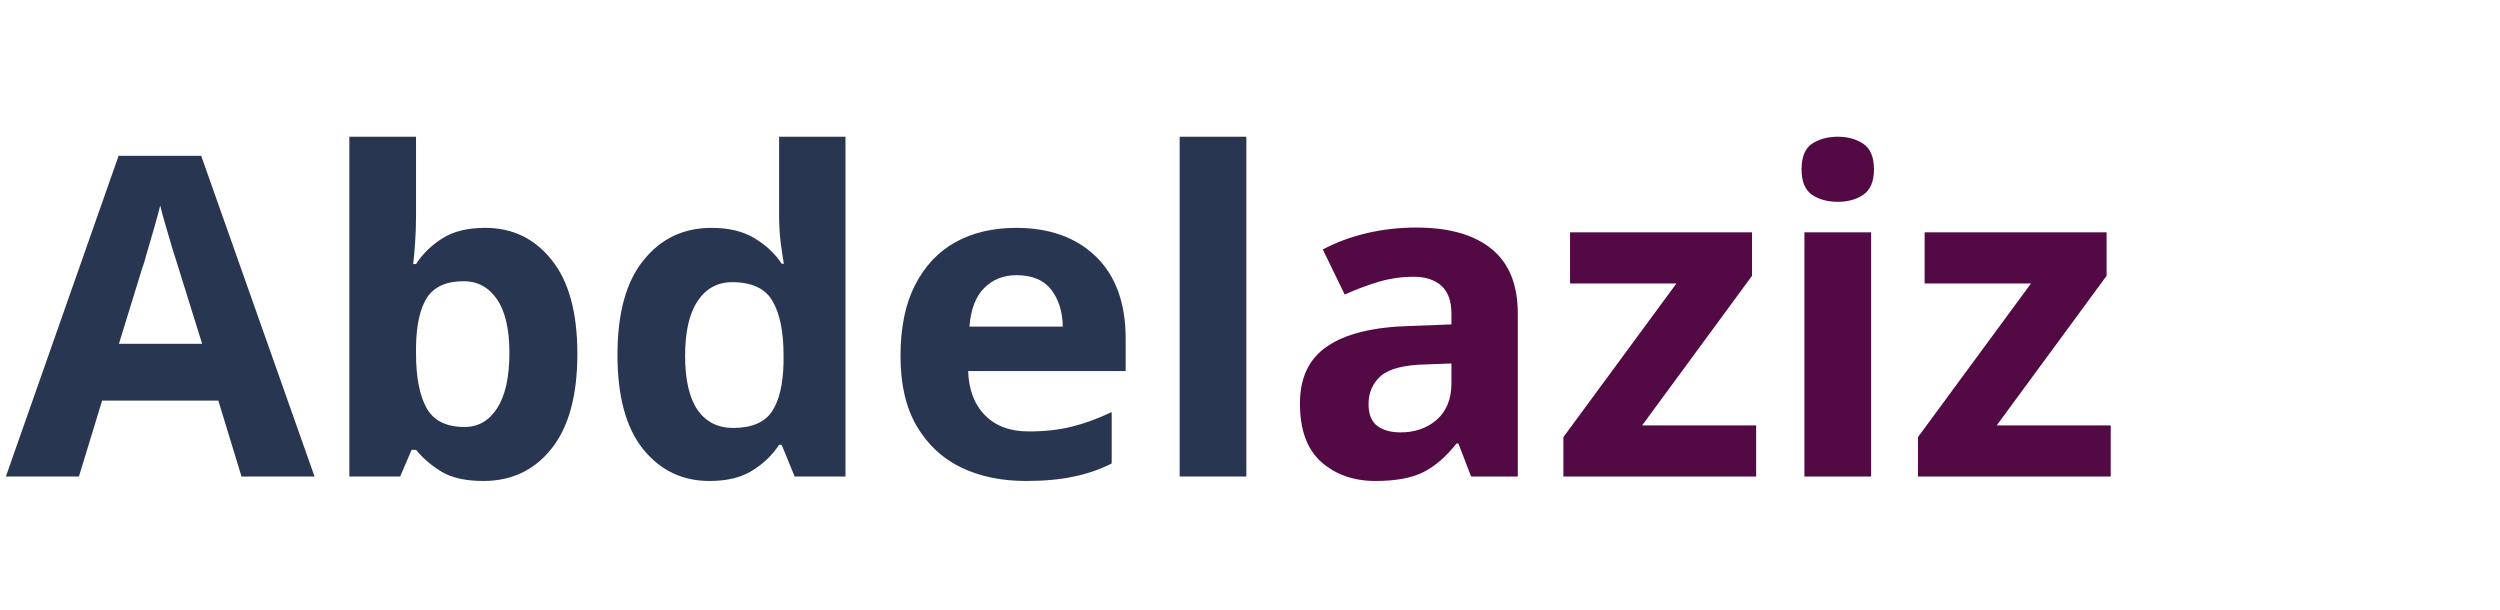
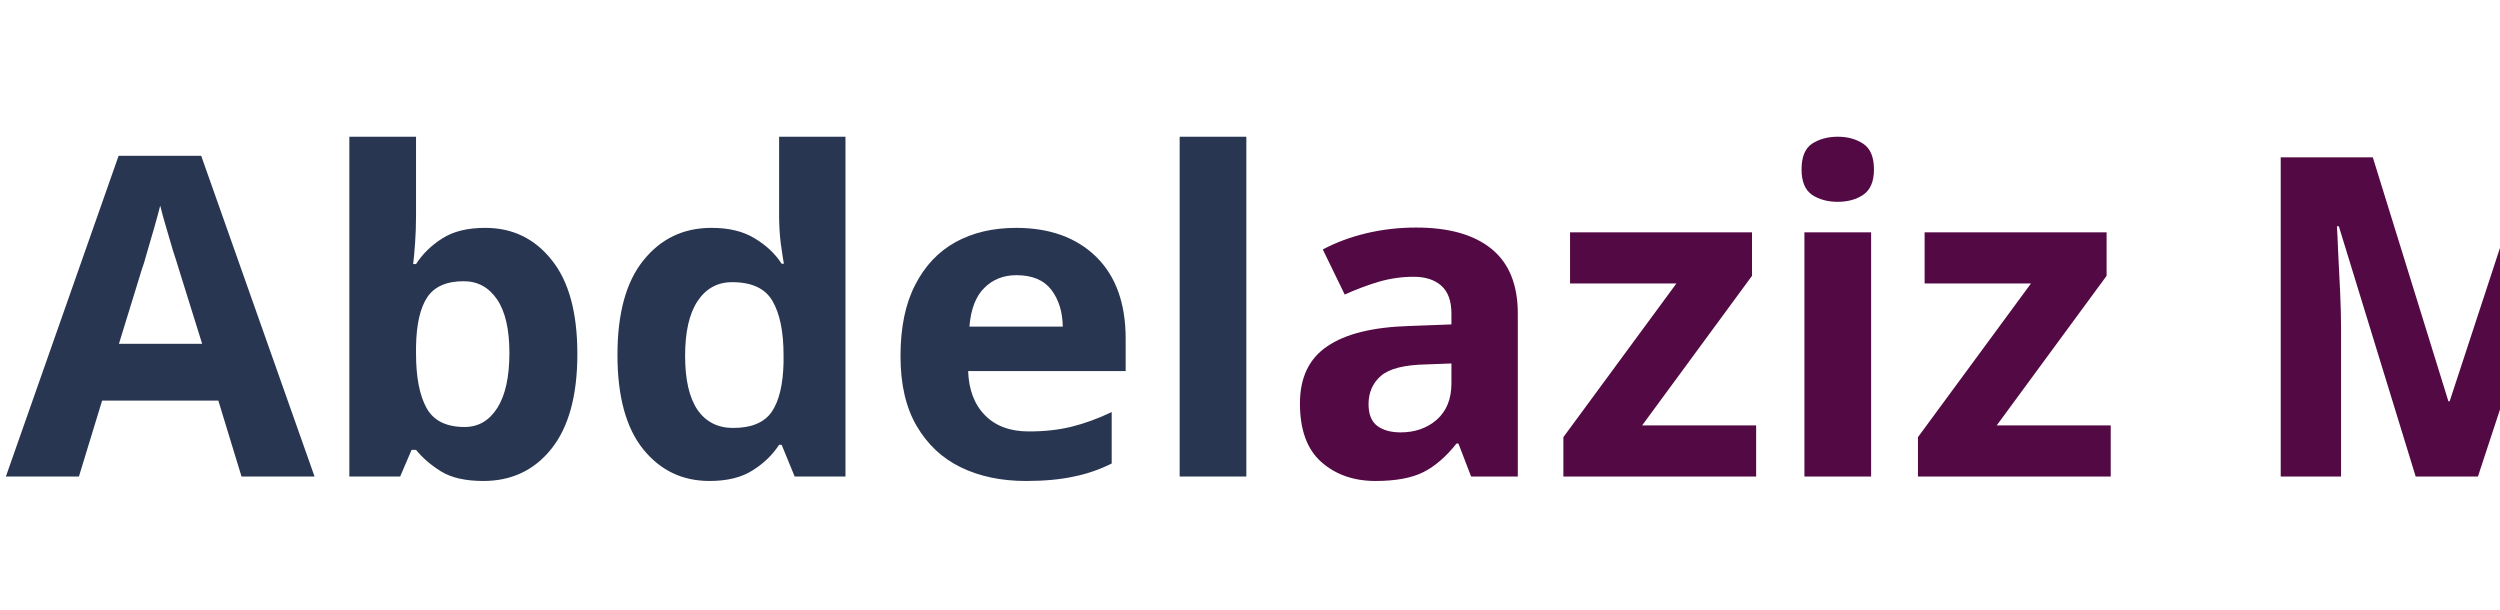
<svg xmlns="http://www.w3.org/2000/svg" height="30" viewBox="0 0 123 30" width="123">
-   <text fill="#293651" font-family="Montserrat" font-size="22" font-weight="700" x=".291" y="23.447">Abdel<tspan fill="#530944">aziz</tspan>
+   <text fill="#293651" font-family="Montserrat" font-size="22" font-weight="700" x=".291" y="23.447">Abdel<tspan fill="#530944">aziz M</tspan>
  </text>
</svg>
